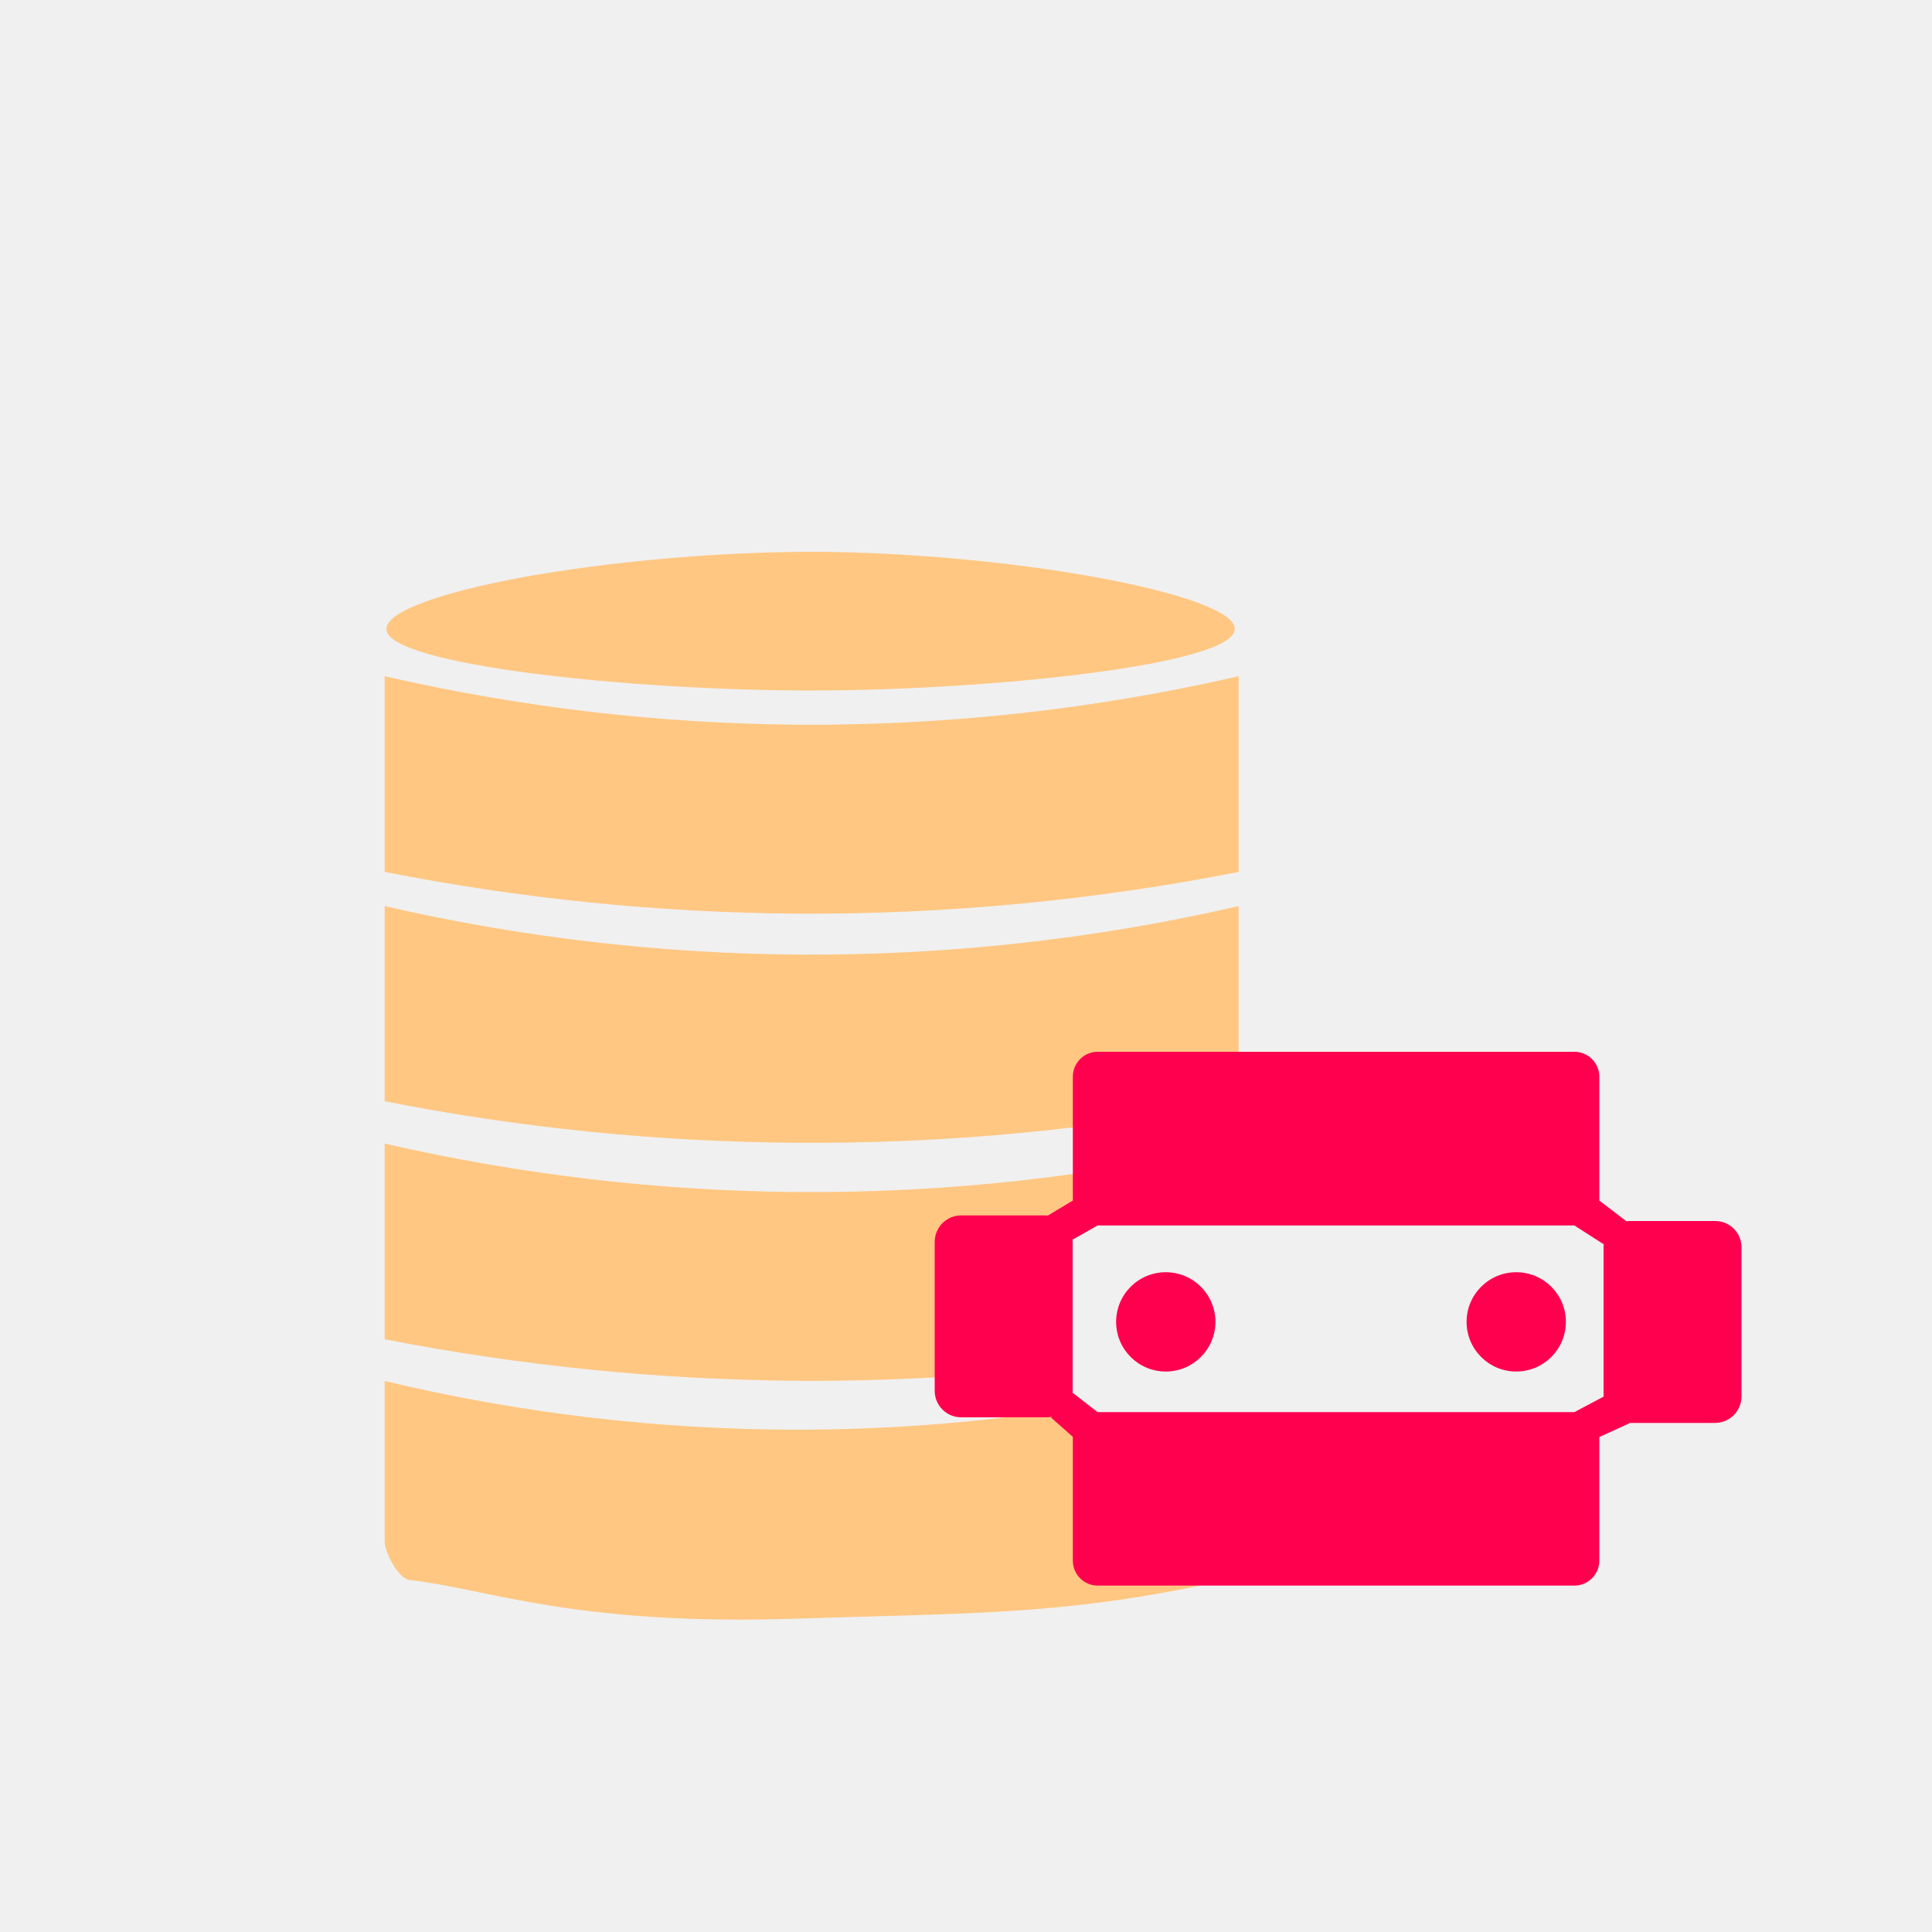
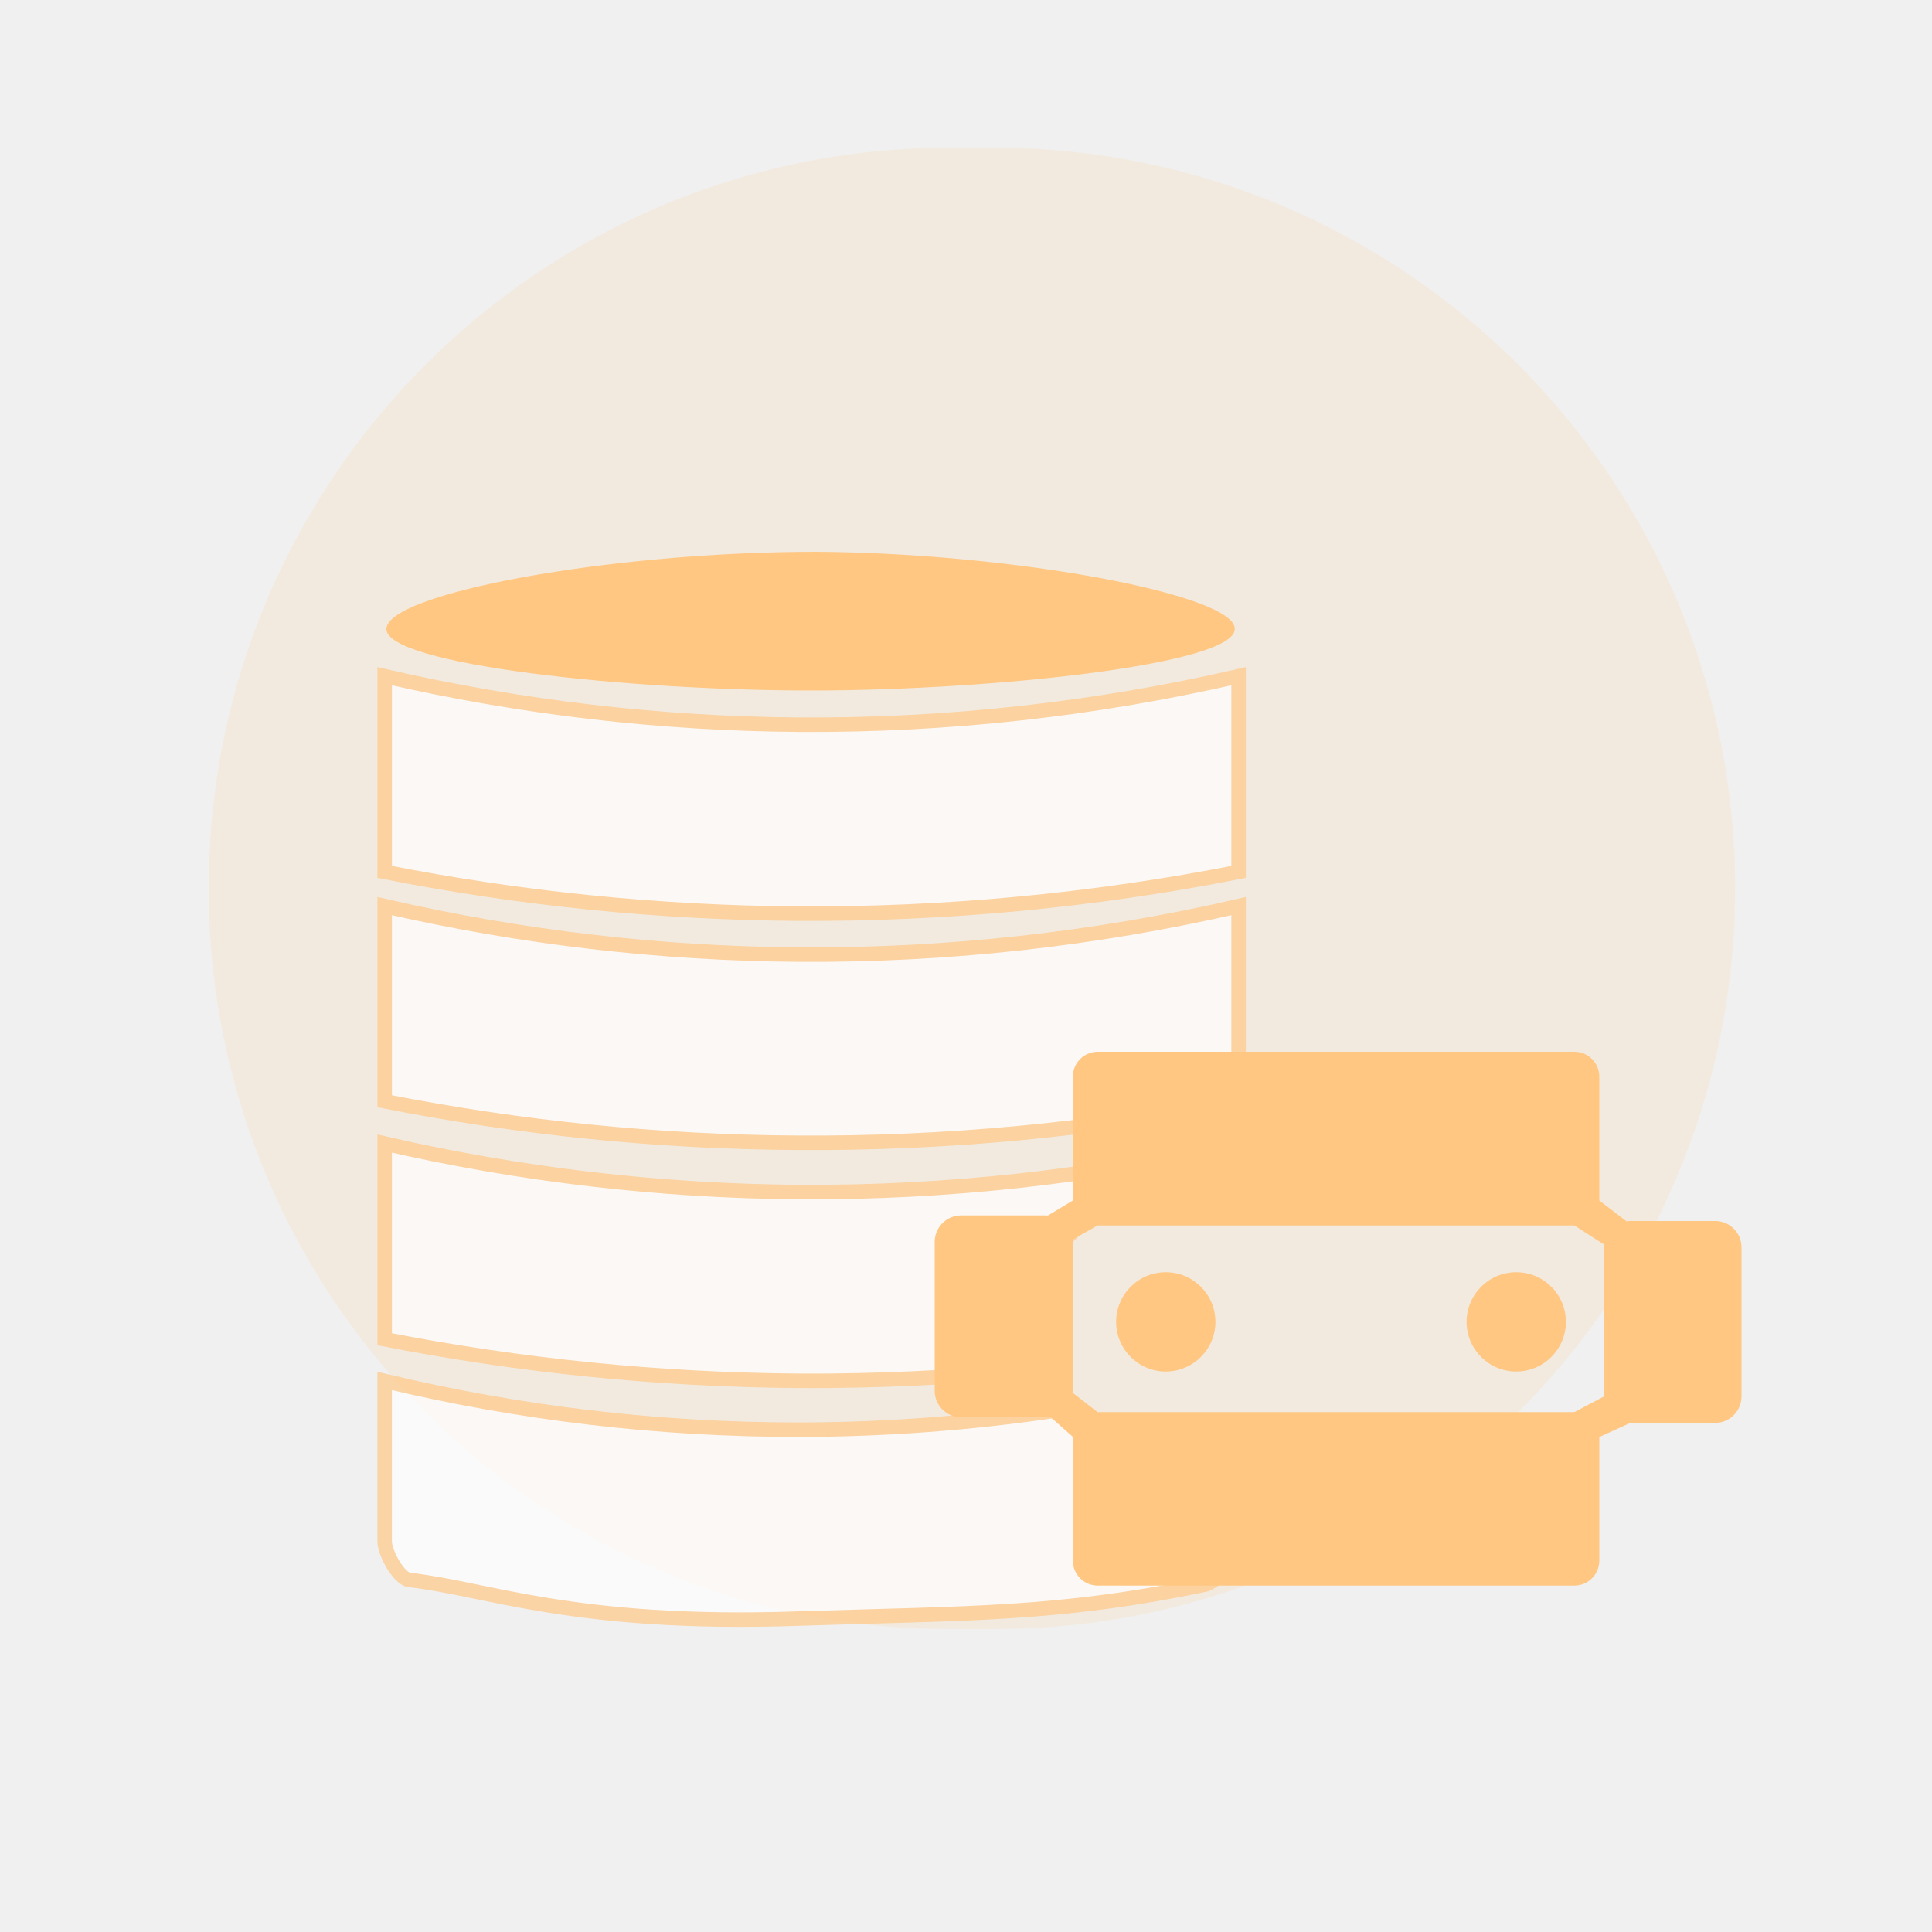
<svg xmlns="http://www.w3.org/2000/svg" viewBox="0 0 100 100">
  <g id="database">
+     <rect x="10.8" y="7.65" width="79.01" height="76.67" rx="38.33" fill="#ffc782" opacity="0.15" />
    <path d="M63.91,32.56c0,1.82-12.35,3.15-21.68,3.18C32.56,35.76,20,34.4,20,32.56s11.54-4,22.26-4C52.63,28.63,64,30.81,63.91,32.56Z" fill="#ffc782" />
-     <path d="M64.11,45.13a114.88,114.88,0,0,1-22.85,2.16,114.51,114.51,0,0,1-21.35-2.16V35a98.89,98.89,0,0,0,21.44,2.51A98.74,98.74,0,0,0,64.11,35Z" fill="#ffc782" />
-     <path d="M64.11,57a114.21,114.21,0,0,1-22.85,2.15A113.75,113.75,0,0,1,19.91,57V46.9a98.89,98.89,0,0,0,21.44,2.51A98.74,98.74,0,0,0,64.11,46.9Z" fill="#ffc782" />
-     <path d="M51.41,71.09c-2,.16-5.67.41-10.15.38a116,116,0,0,1-21.35-2.15V59.19A98.89,98.89,0,0,0,41.35,61.7a98.74,98.74,0,0,0,22.76-2.51A17.14,17.14,0,0,0,53.54,66.1,15.54,15.54,0,0,0,51.41,71.09Z" fill="#ffc782" />
-     <path d="M62.45,82c-7.66,1.61-12.37,1.49-21.19,1.78-11.59.39-16.06-1.56-20.07-2-.54-.06-1.28-1.39-1.28-2V71.48A91.89,91.89,0,0,0,41.35,74a91.32,91.32,0,0,0,13.37-1l9.39,7A3.07,3.07,0,0,1,62.45,82Z" fill="#ffc782" />
-     <path d="M81.49,63.43H56.81l-1.29.73-1.27-1.25,1.28-.77V55.72a1.29,1.29,0,0,1,1.28-1.28H81.49a1.29,1.29,0,0,1,1.29,1.28v6.42l1.4,1.07L83,64.4Z" fill="#ff004f" />
-     <path d="M88.78,73.65H84.36S83,73,83,72.28V64.56a1.36,1.36,0,0,1,1.36-1.36h4.42a1.36,1.36,0,0,1,1.36,1.36v7.72A1.37,1.37,0,0,1,88.78,73.65Z" fill="#ff004f" />
-     <circle cx="78.48" cy="68.42" r="2.57" fill="#ff004f" />
-     <circle cx="60.34" cy="68.42" r="2.57" fill="#ff004f" />
-     <rect x="48.38" y="62.91" width="7.14" height="10.45" rx="1.37" fill="#ff004f" />
-     <path d="M81.49,82.07H56.81a1.29,1.29,0,0,1-1.28-1.29V74.37l-1.13-1,1.12-1.28,1.29,1H81.49l1.51-.8,1.36,1.37-1.58.72v6.41A1.29,1.29,0,0,1,81.49,82.07Z" fill="#ff004f" />
+     <path d="M64.11,45.13a114.88,114.88,0,0,1-22.85,2.16,114.51,114.51,0,0,1-21.35-2.16V35a98.89,98.89,0,0,0,21.44,2.51A98.74,98.74,0,0,0,64.11,35Z" fill="#fff" stroke="#ffc782" stroke-miterlimit="10" stroke-width="0.75" opacity="0.68" />
+     <path d="M64.11,57a114.21,114.21,0,0,1-22.85,2.15A113.75,113.75,0,0,1,19.91,57V46.9a98.89,98.89,0,0,0,21.44,2.51A98.74,98.74,0,0,0,64.11,46.9Z" fill="#fff" stroke="#ffc782" stroke-miterlimit="10" stroke-width="0.75" opacity="0.68" />
+     <path d="M51.41,71.09c-2,.16-5.67.41-10.15.38a116,116,0,0,1-21.35-2.15V59.19A98.89,98.89,0,0,0,41.35,61.7a98.74,98.74,0,0,0,22.76-2.51A17.14,17.14,0,0,0,53.54,66.1,15.54,15.54,0,0,0,51.41,71.09Z" fill="#fff" stroke="#ffc782" stroke-miterlimit="10" stroke-width="0.75" opacity="0.68" />
+     <path d="M62.45,82c-7.66,1.61-12.37,1.49-21.19,1.78-11.59.39-16.06-1.56-20.07-2-.54-.06-1.28-1.39-1.28-2V71.48A91.89,91.89,0,0,0,41.35,74a91.32,91.32,0,0,0,13.37-1l9.39,7A3.07,3.07,0,0,1,62.45,82Z" fill="#fff" stroke="#ffc782" stroke-miterlimit="10" stroke-width="0.75" opacity="0.68" />
+     <path d="M81.49,63.43H56.81l-1.29.73-1.27-1.25,1.28-.77V55.72a1.29,1.29,0,0,1,1.28-1.28H81.49a1.29,1.29,0,0,1,1.29,1.28v6.42l1.4,1.07L83,64.4Z" fill="#ffc782" />
+     <path d="M88.78,73.65H84.36S83,73,83,72.28V64.56a1.36,1.36,0,0,1,1.36-1.36h4.42a1.36,1.36,0,0,1,1.36,1.36v7.72A1.37,1.37,0,0,1,88.78,73.65Z" fill="#ffc782" />
+     <circle cx="78.48" cy="68.42" r="2.57" fill="#ffc782" />
+     <circle cx="60.34" cy="68.42" r="2.57" fill="#ffc782" />
+     <rect x="48.38" y="62.91" width="7.14" height="10.45" rx="1.37" fill="#ffc782" />
+     <path d="M81.49,82.07H56.81a1.29,1.29,0,0,1-1.28-1.29V74.37l-1.13-1,1.12-1.28,1.29,1H81.49l1.51-.8,1.36,1.37-1.58.72v6.41A1.29,1.29,0,0,1,81.49,82.07Z" fill="#ffc782" />
  </g>
</svg>
